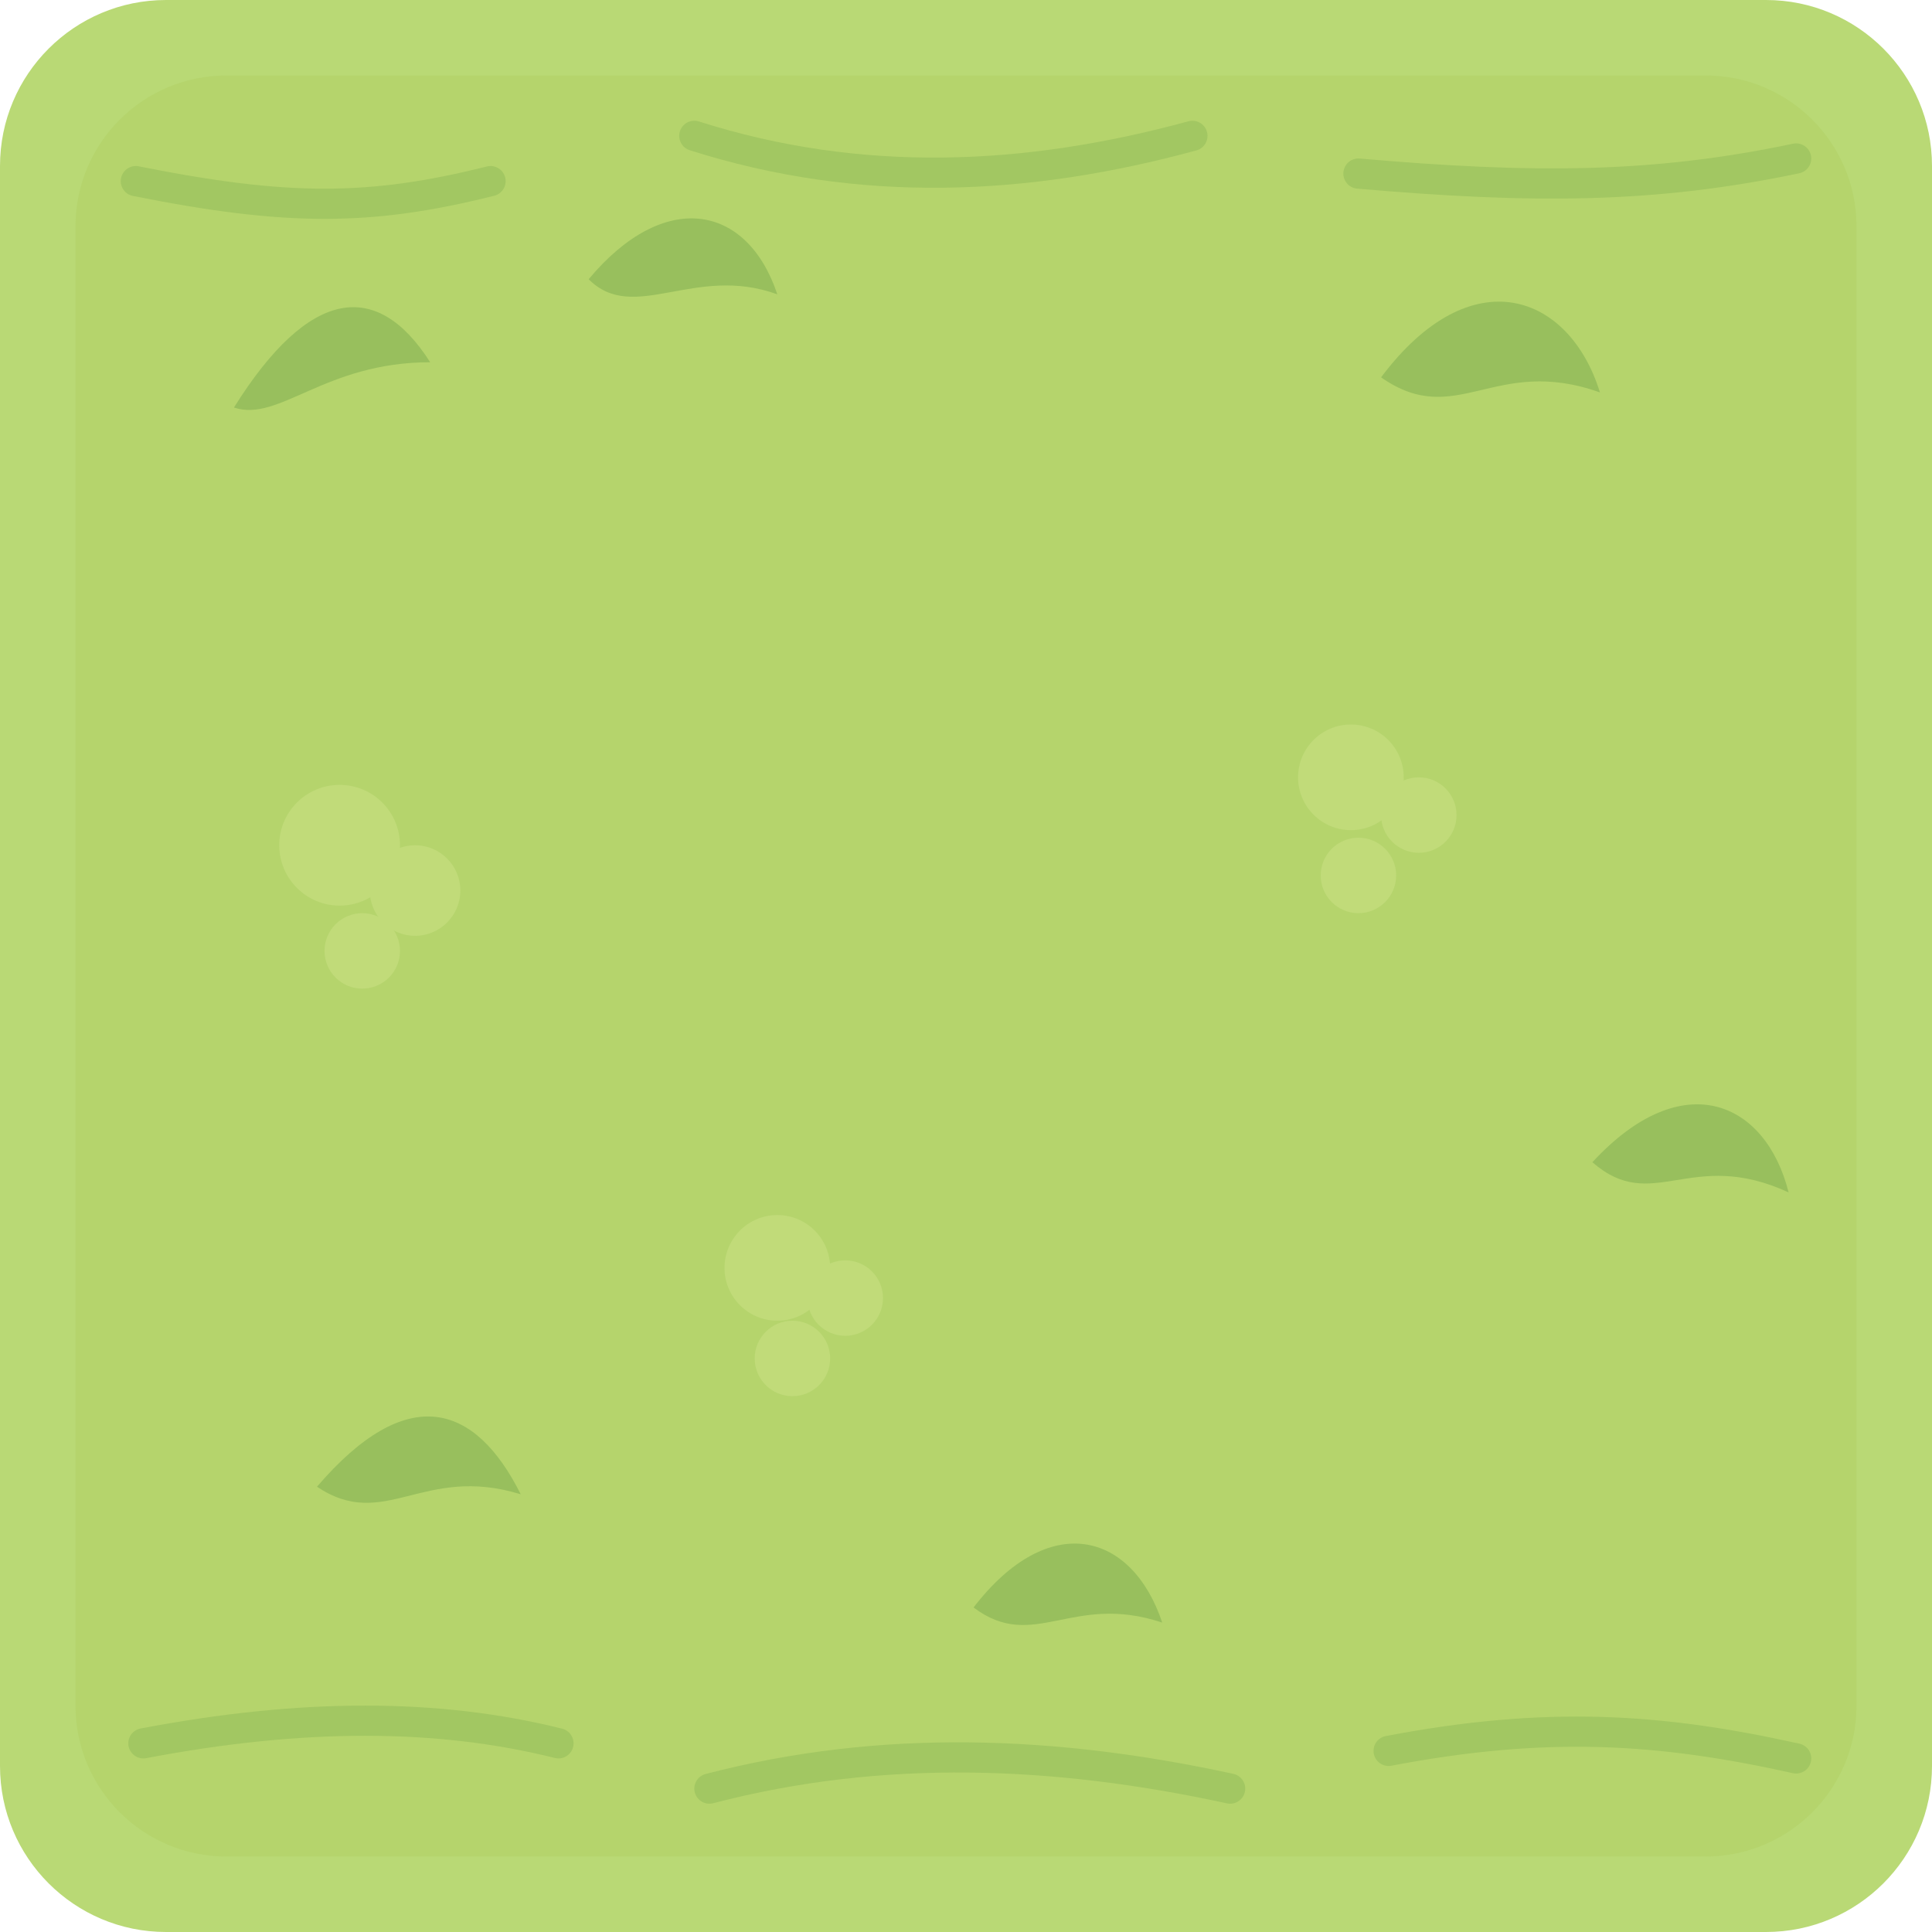
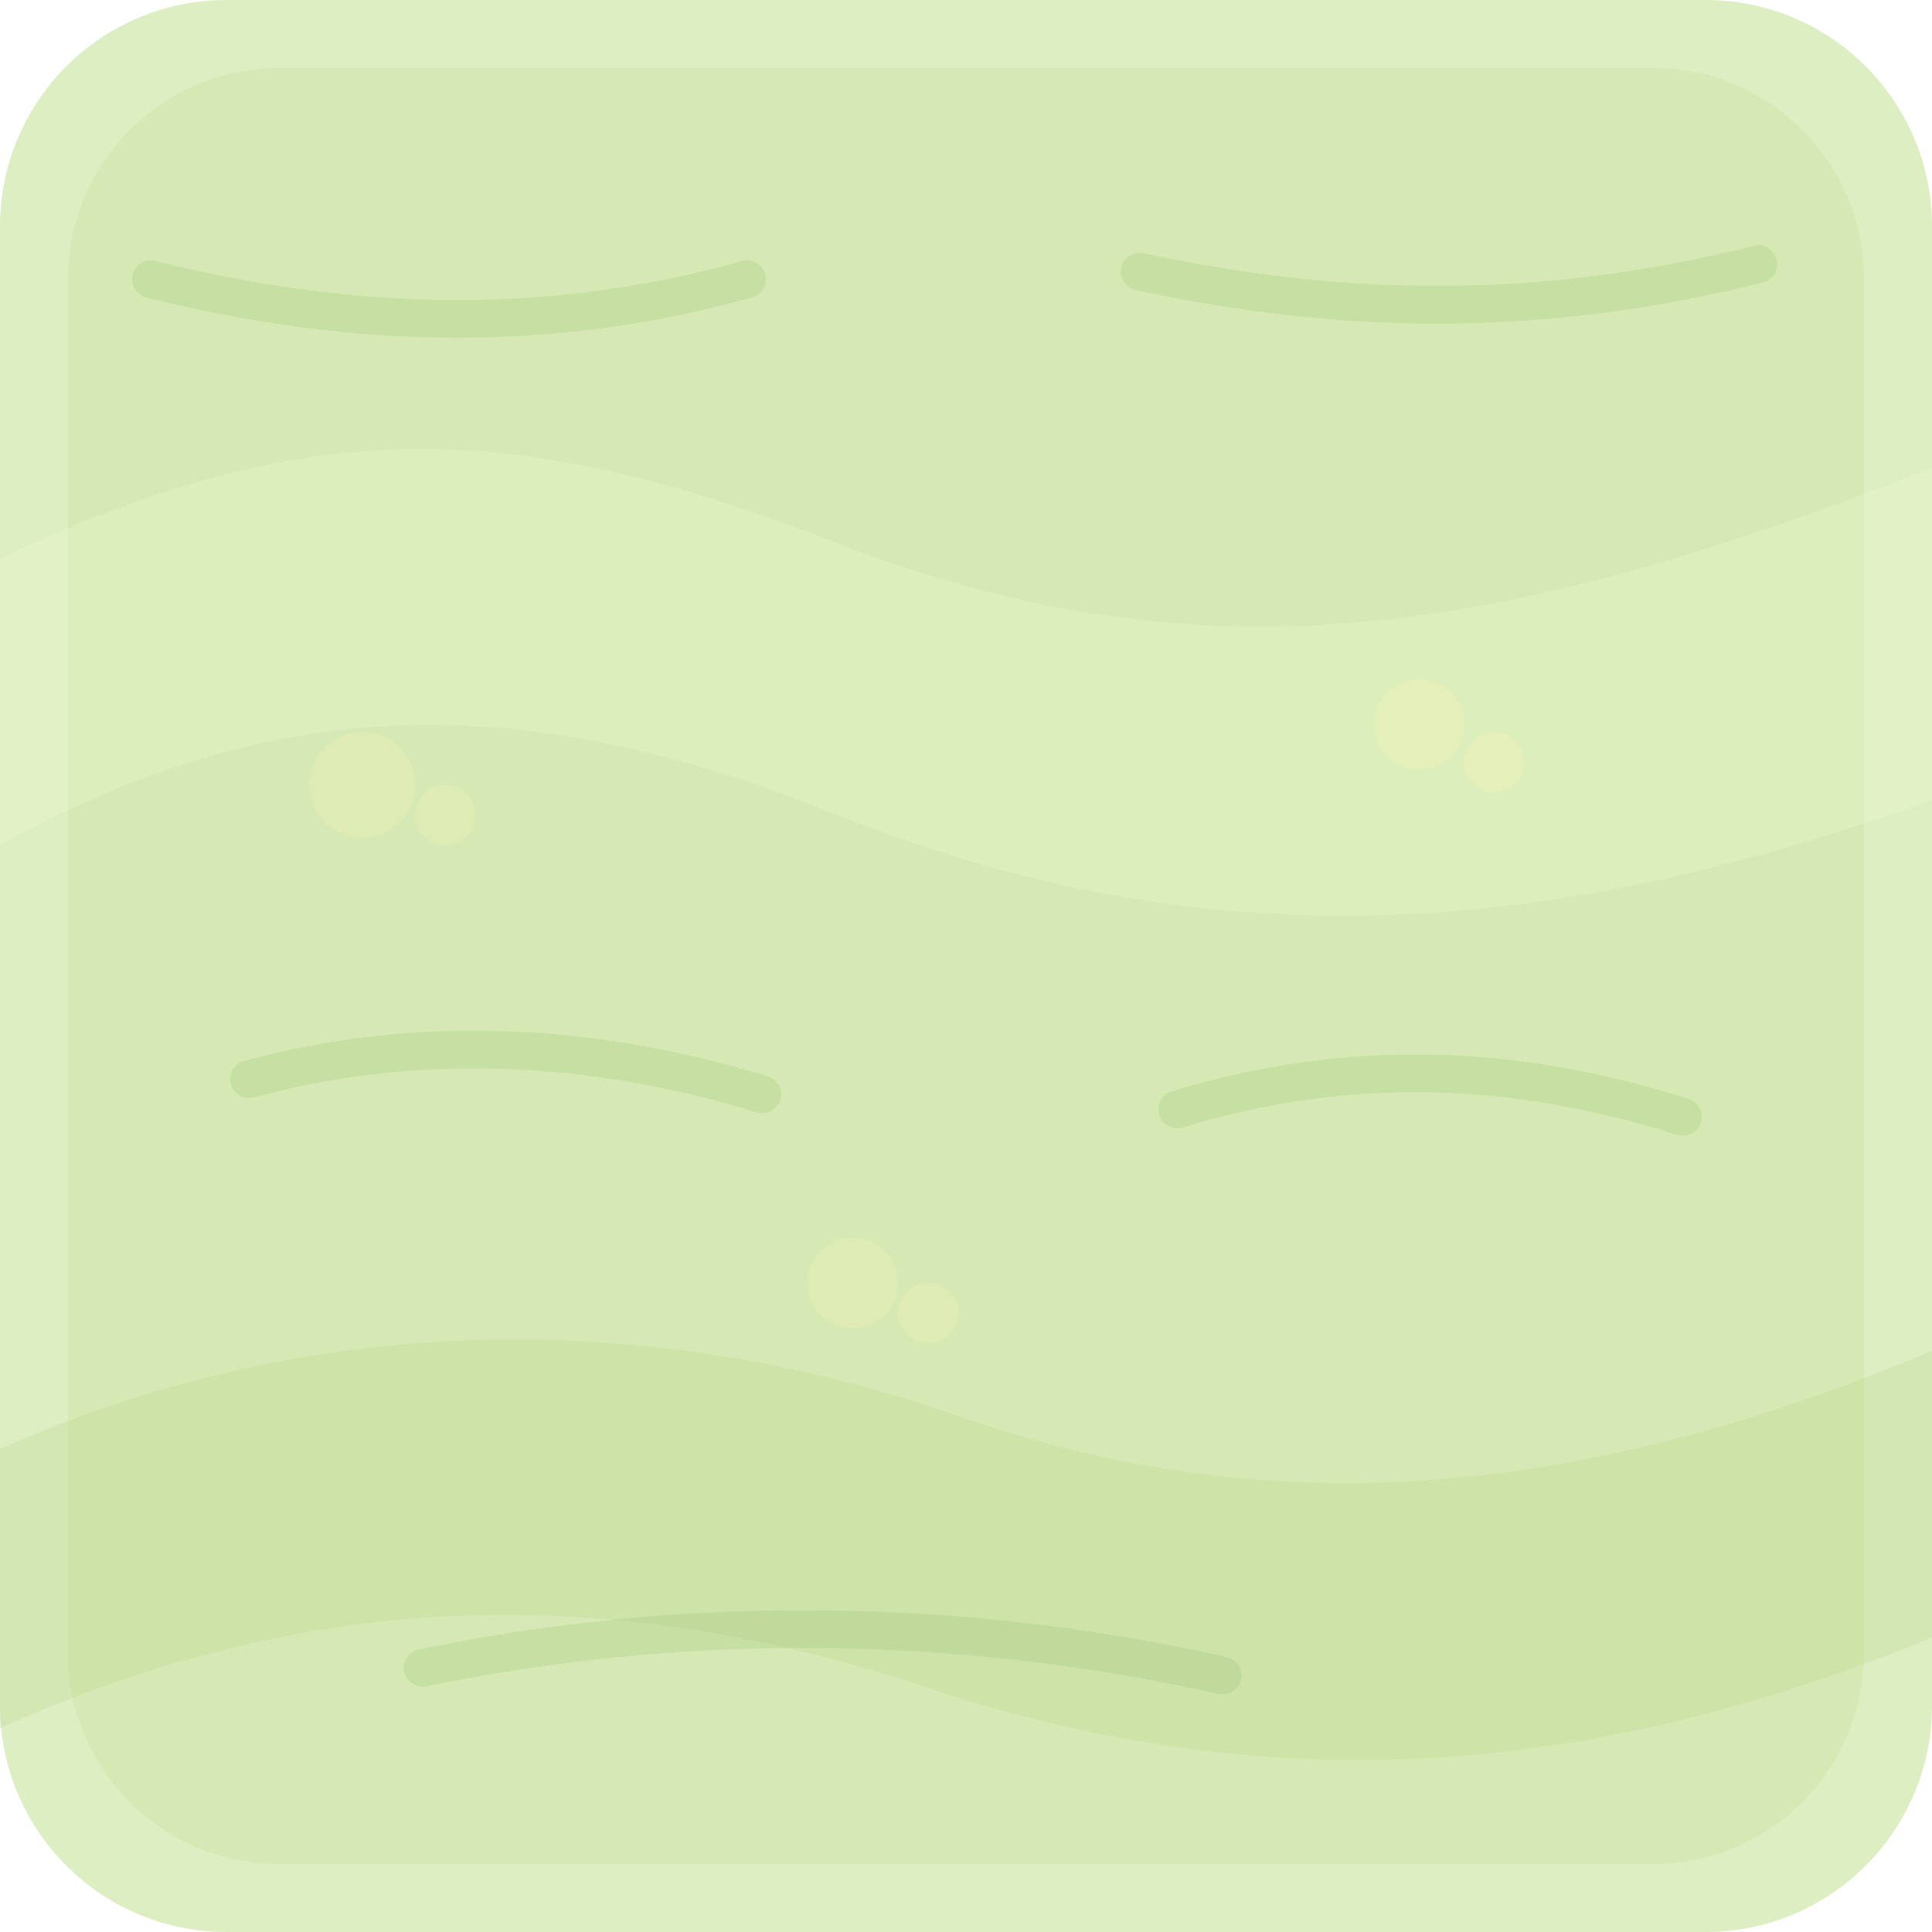
<svg xmlns="http://www.w3.org/2000/svg" width="256" height="256" viewBox="0 0 256 256">
-   <rect width="256" height="256" rx="22" fill="#B9D975" />
-   <rect x="10" y="10" width="236" height="236" rx="20" fill="#AFCF62" opacity="0.45" />
-   <g opacity="0.42" fill="#6FA348">
-     <path d="M31 54c10-16 19-17 26-6-14 0-20 8-26 6z" />
-     <path d="M78 37c10-12 21-10 25 2-11-4-19 4-25-2z" />
-     <path d="M183 50c12-16 25-11 29 2-14-5-19 5-29-2z" />
-     <path d="M211 154c12-13 23-8 26 4-13-6-18 3-26-4z" />
-     <path d="M42 197c12-14 21-11 27 1-13-4-18 5-27-1z" />
-     <path d="M129 213c10-13 21-10 25 2-12-4-17 4-25-2z" />
+   <rect width="256" height="256" rx="30" fill="#DDEEC2" />
+   <rect x="9" y="9" width="238" height="238" rx="28" fill="#CFE6AA" opacity="0.55" />
+   <path d="M0 74c42-20 70-18 111-2 49 19 89 12 145-10v44c-50 18-95 22-145 2C69 91 36 92 0 112z" fill="#EAF5CF" opacity="0.35" />
+   <path d="M0 192c38-17 83-20 128-4 44 15 85 9 128-9v38c-44 18-86 22-132 7-44-15-84-13-124 5z" fill="#AFCF7E" opacity="0.22" />
+   <g fill="none" stroke="#8EBB67" stroke-width="5" stroke-linecap="round" opacity="0.22">
+     <path d="M20 37c28 7 54 7 79 0" />
+     <path d="M151 36c28 6 54 6 82-1" />
+     <path d="M33 143c22-6 45-5 68 2" />
+     <path d="M156 147c23-7 45-6 67 1" />
+     <path d="M56 221c34-7 70-7 106 1" />
  </g>
-   <g opacity="0.25" fill="#E2EFA1">
-     <circle cx="45" cy="112" r="8" />
-     <circle cx="55" cy="118" r="6" />
-     <circle cx="48" cy="126" r="5" />
-     <circle cx="179" cy="103" r="7" />
-     <circle cx="188" cy="108" r="5" />
-     <circle cx="180" cy="116" r="5" />
-     <circle cx="103" cy="168" r="7" />
-     <circle cx="112" cy="172" r="5" />
-     <circle cx="105" cy="180" r="5" />
-   </g>
-   <g fill="none" stroke="#7FAE4F" stroke-width="4" stroke-linecap="round" opacity="0.35">
-     <path d="M18 24c20 4 31 4 47 0" />
-     <path d="M92 18c22 7 44 6 66 0" />
-     <path d="M180 23c23 2 39 2 58-2" />
-     <path d="M19 231c21-4 39-4 55 0" />
-     <path d="M94 237c23-6 46-5 69 0" />
-     <path d="M184 232c21-4 36-3 54 1" />
+   <g fill="#F7F2B5" opacity="0.28">
+     <circle cx="48" cy="104" r="7" />
+     <circle cx="59" cy="108" r="4" />
+     <circle cx="188" cy="96" r="6" />
+     <circle cx="198" cy="101" r="4" />
+     <circle cx="113" cy="170" r="6" />
+     <circle cx="123" cy="174" r="4" />
  </g>
</svg>
